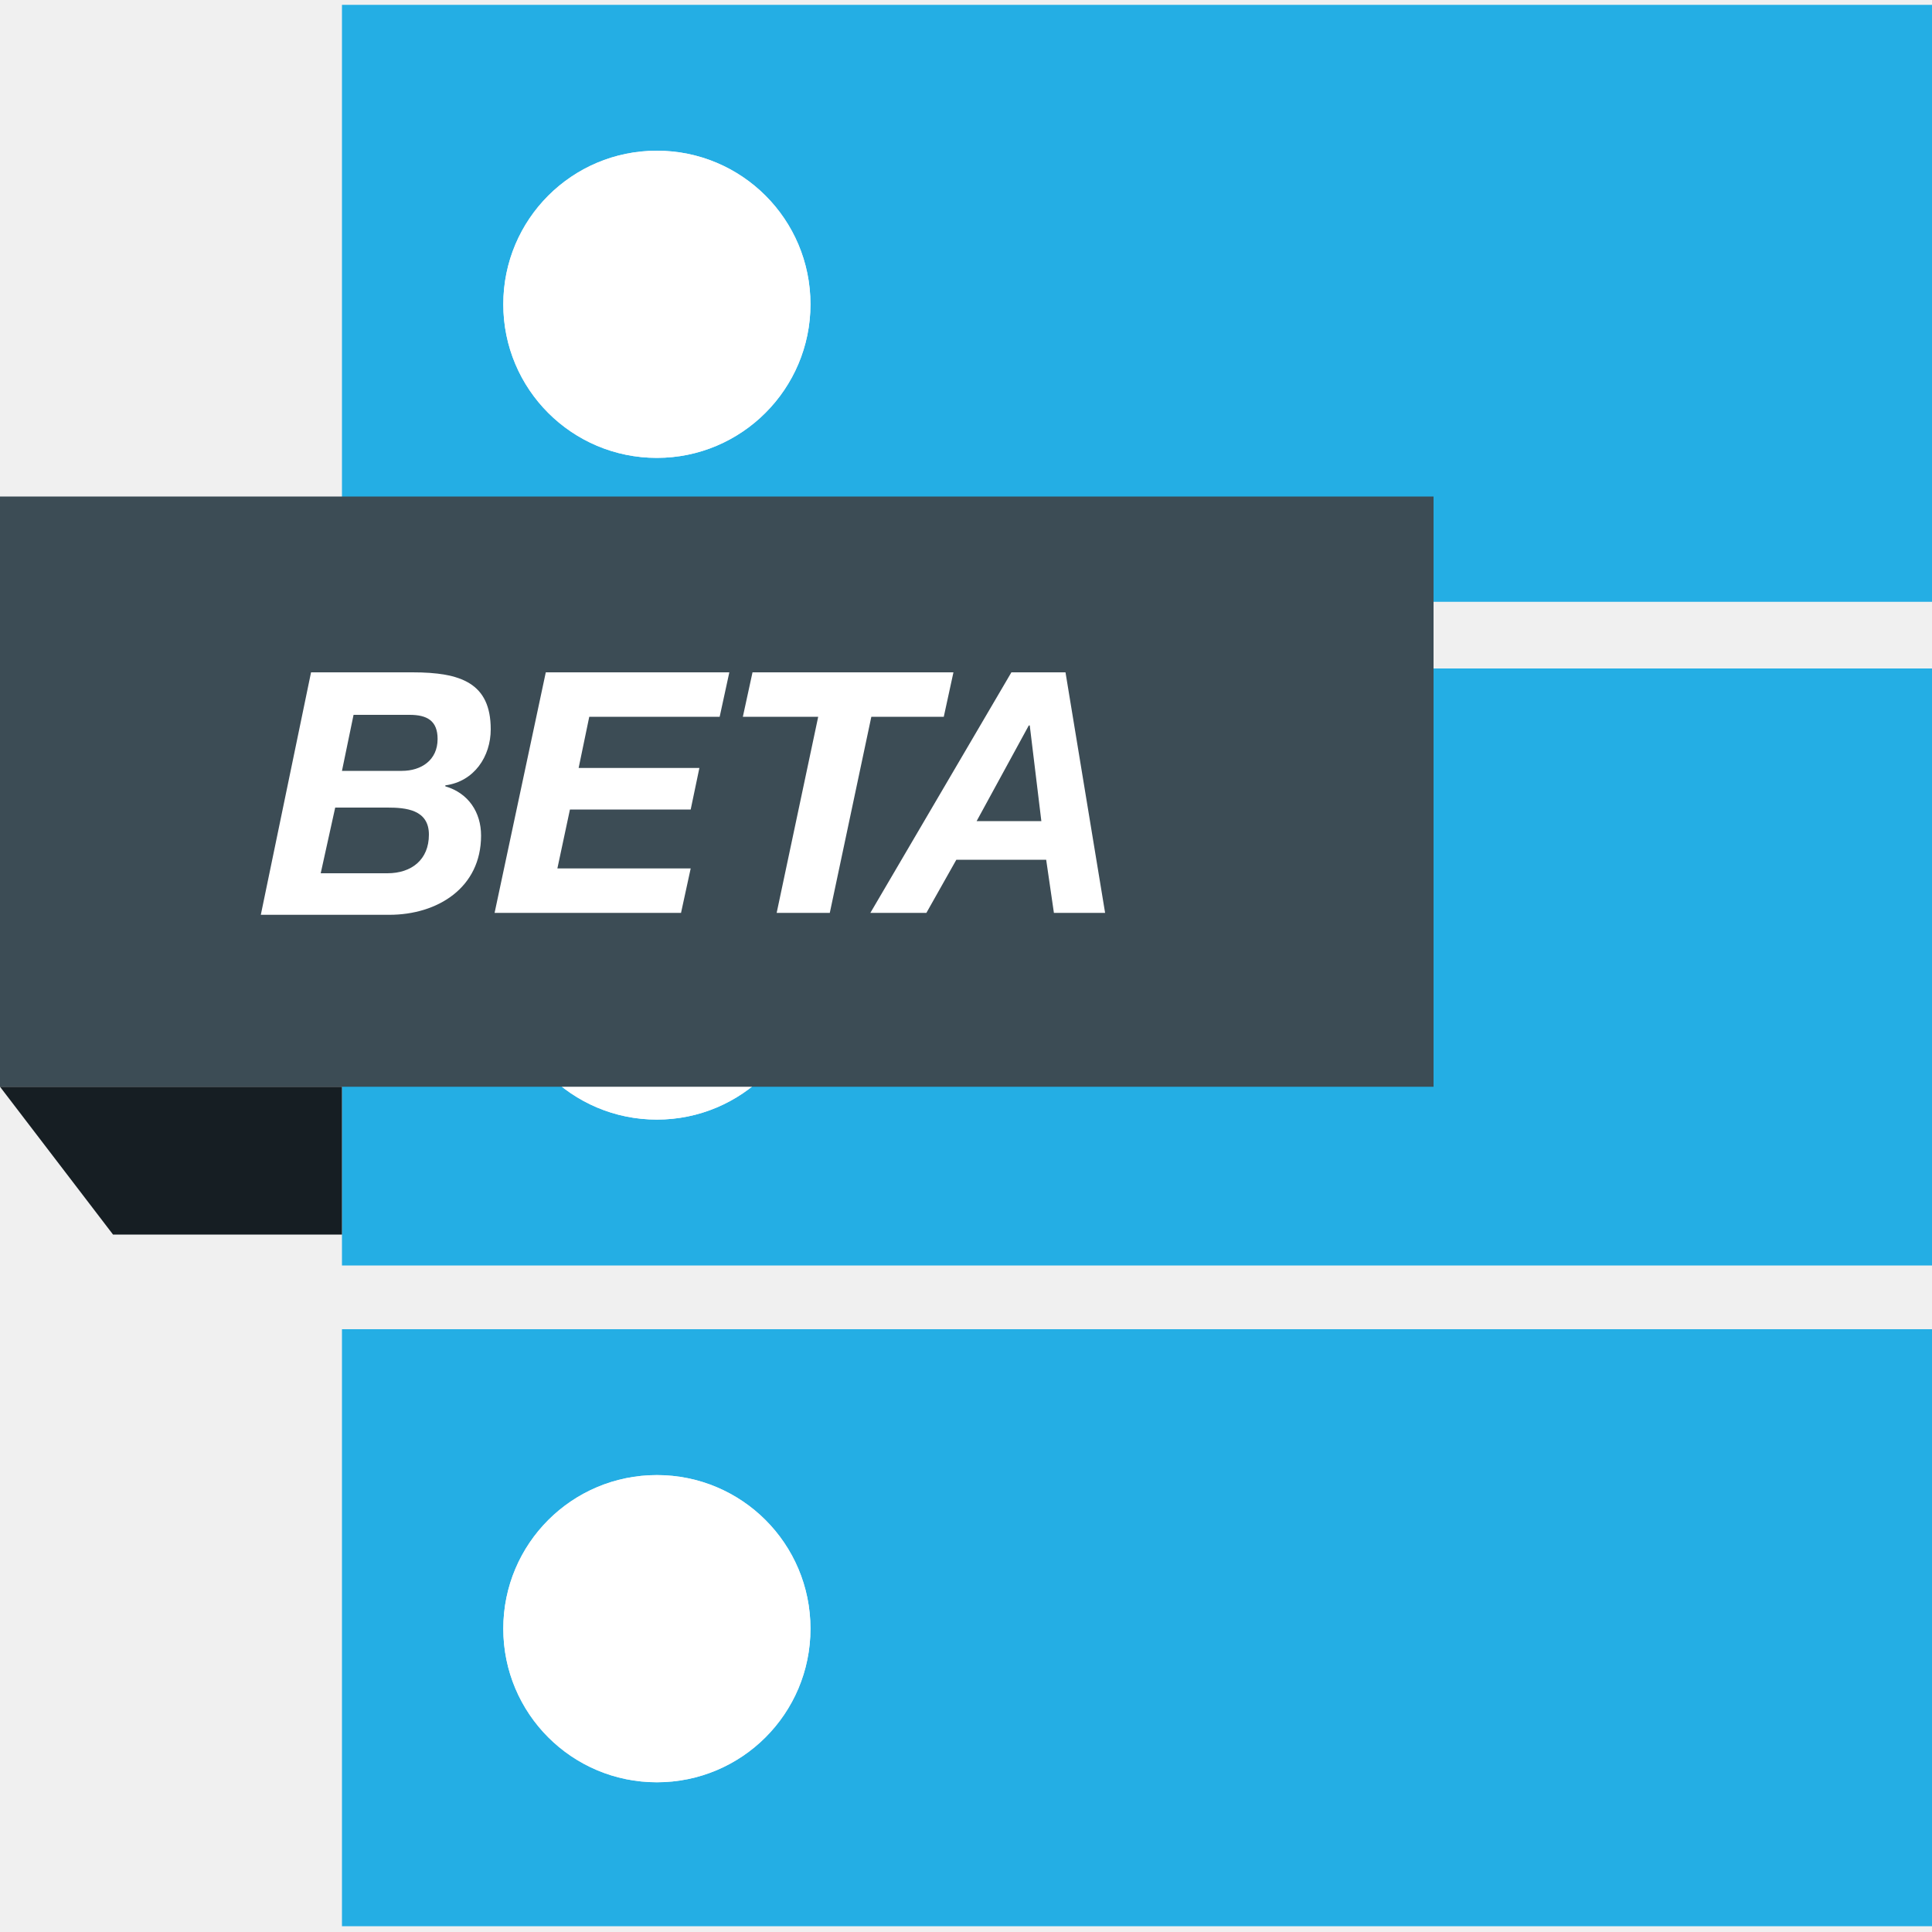
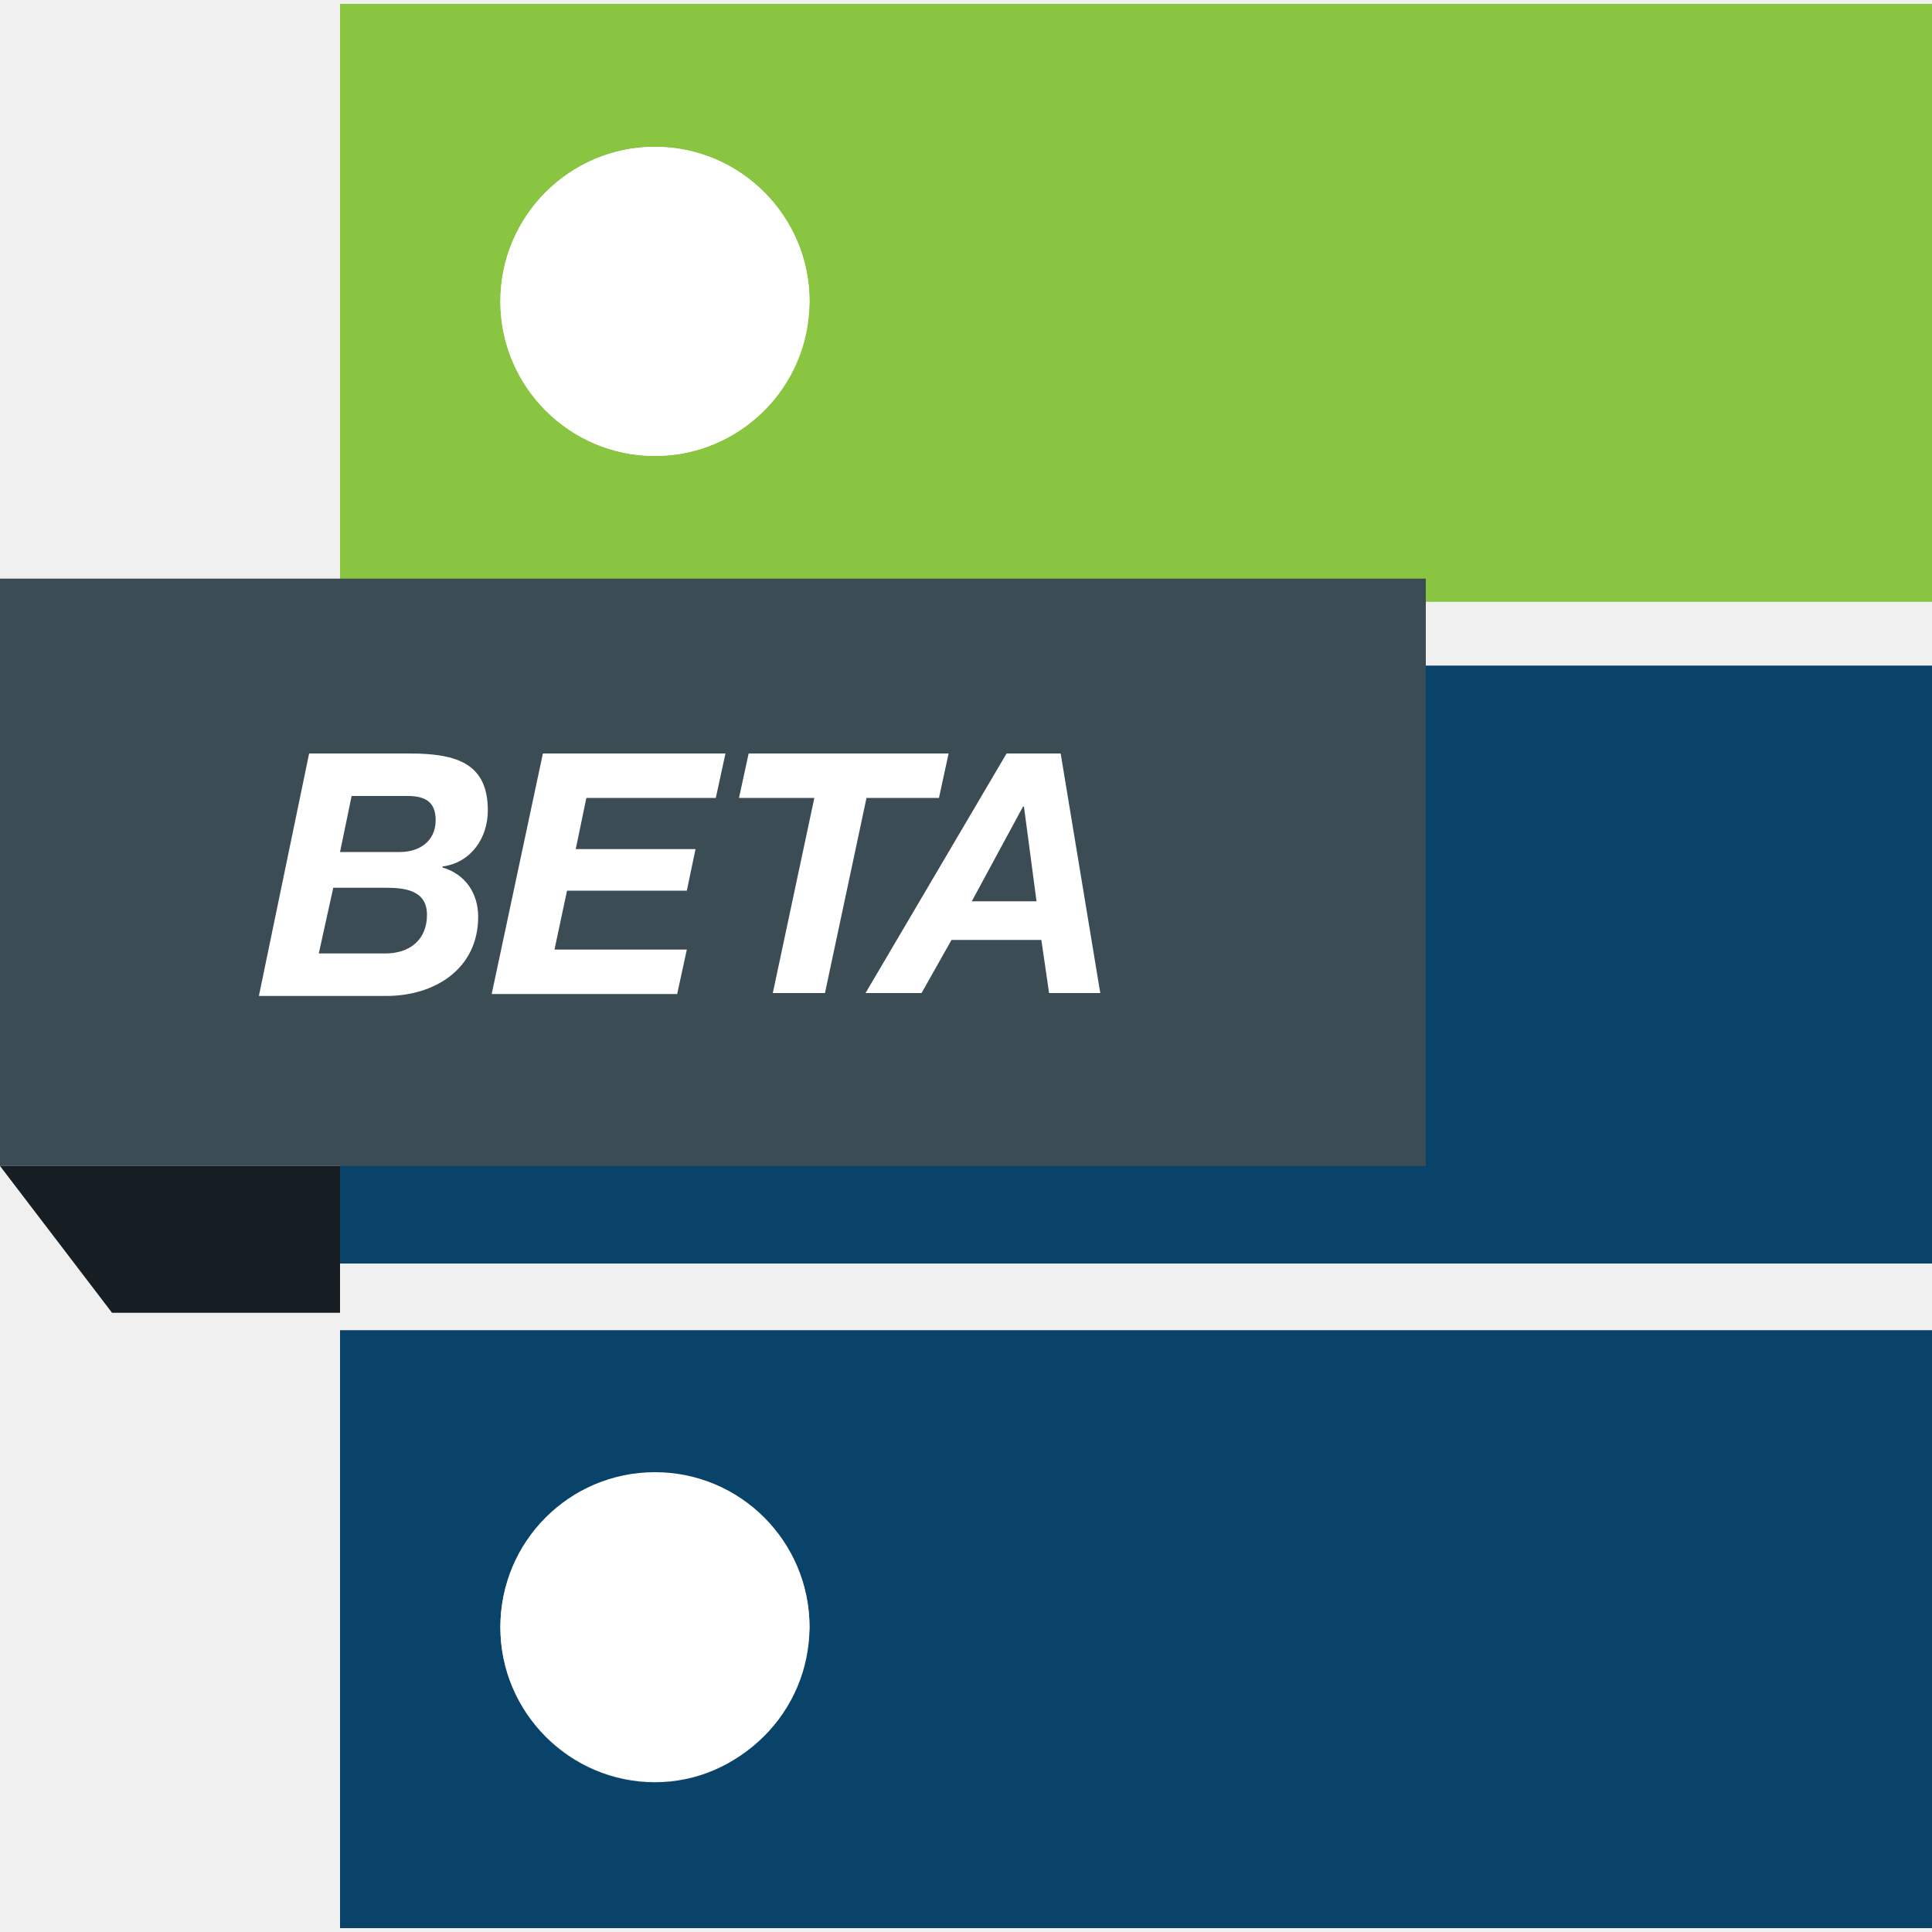
- <svg xmlns="http://www.w3.org/2000/svg" version="1.1" id="Layer_1" x="0px" y="0px" width="200px" height="200px" viewBox="-1267 297 200 200" enable-background="new -1267 297 200 200" xml:space="preserve">
+ <svg xmlns="http://www.w3.org/2000/svg" version="1.1" id="Layer_1" x="0px" y="0px" width="64px" height="64px" viewBox="75 -75 200 200" enable-background="new 75 -75 200 200" xml:space="preserve">
  <g>
    <g>
      <g>
        <g>
-           <path fill="#24AEE4" d="M-1231.6,297.5v61.8h164.6v-61.8H-1231.6z M-1199,344.4c-8.8,0-15.9-7.1-15.9-15.9      c0-8.8,7.1-15.9,15.9-15.9s15.9,7.1,15.9,15.9C-1183.1,337.2-1190.2,344.4-1199,344.4z" />
-           <path fill="#24AEE4" d="M-1231.6,366.1V428h164.6v-61.8H-1231.6z M-1199,412.9c-8.8,0-15.9-7.1-15.9-15.9      c0-8.8,7.1-15.9,15.9-15.9s15.9,7.1,15.9,15.9C-1183.1,405.8-1190.2,412.9-1199,412.9z" />
-           <path fill="#24AEE4" d="M-1231.6,434.6v61.8h164.6v-61.8H-1231.6z M-1199,481.5c-8.8,0-15.9-7.1-15.9-15.9      c0-8.8,7.1-15.9,15.9-15.9s15.9,7.1,15.9,15.9C-1183.1,474.4-1190.2,481.5-1199,481.5z" />
+           <path fill="#89C541" d="M110.2-74.5v61.8H275v-61.9H110.2V-74.5z M142.8-27.8c-8.8,0-16-7.2-16-16s7.2-16,16-16s16,7.2,16,16      C158.5-35,151.6-27.8,142.8-27.8z" />
+           <path fill="#0A4369" d="M110.2-6.1v61.9H275V-6.1H110.2z M142.8,41c-8.8,0-16-7.2-16-16s7.2-16,16-16s16,7.2,16,16      C158.5,33.8,151.6,41,142.8,41z" />
+           <path fill="#0A4369" d="M110.2,62.7v61.9H275V62.7H110.2z M142.8,109.5c-8.8,0-16-7.2-16-16s7.2-16,16-16s16,7.2,16,16      C158.5,102.2,151.6,109.5,142.8,109.5z" />
        </g>
      </g>
-       <circle fill="#FFFFFF" cx="-1199" cy="328.5" r="15.9" />
-       <circle fill="#FFFFFF" cx="-1199" cy="397" r="15.9" />
-       <circle fill="#FFFFFF" cx="-1199" cy="465.6" r="15.9" />
+       <circle fill="#FFFFFF" cx="142.8" cy="-43.8" r="16" />
+       <circle fill="#FFFFFF" cx="142.8" cy="25" r="16" />
+       <circle fill="#FFFFFF" cx="142.8" cy="93.4" r="16" />
    </g>
    <g>
-       <rect x="-1267" y="348.4" fill="#3C4C55" width="148.4" height="61.1" />
-       <polygon fill="#161E23" points="-1231.6,424.8 -1255.3,424.8 -1267,409.5 -1231.6,409.5   " />
      <g>
-         <path fill="#FFFFFF" d="M-1234.8,366.6h10.5c5,0,8.1,1.1,8.1,5.9c0,2.8-1.7,5.4-4.7,5.8v0.1c2.4,0.7,3.7,2.7,3.7,5.1     c0,5.4-4.5,8.2-9.5,8.2h-13.3L-1234.8,366.6z M-1233.8,387.4h6.9c2.5,0,4.3-1.4,4.3-4s-2.4-2.8-4.3-2.8h-5.4L-1233.8,387.4z      M-1231.6,376.8h6.2c2,0,3.7-1.1,3.7-3.3c0-1.9-1.1-2.5-2.9-2.5h-5.8L-1231.6,376.8z" />
-         <path fill="#FFFFFF" d="M-1210.5,366.6h19l-1,4.6h-13.5l-1.1,5.3h12.5l-0.9,4.3h-12.5l-1.3,6.1h13.8l-1,4.6h-19.3L-1210.5,366.6z     " />
-         <path fill="#FFFFFF" d="M-1182.3,371.2h-7.8l1-4.6h20.8l-1,4.6h-7.5l-4.3,20.3h-5.5L-1182.3,371.2z" />
-         <path fill="#FFFFFF" d="M-1162.3,366.6h5.6l4.1,24.9h-5.3l-0.8-5.5h-9.3l-3.1,5.5h-5.8L-1162.3,366.6z M-1165.9,382h6.7l-1.2-9.9     h-0.1L-1165.9,382z" />
+         <rect x="75" y="-15.1" fill="#3C4C55" width="147.6" height="60.8" />
+         <polygon fill="#161E23" points="110.2,60.9 86.6,60.9 75,45.7 110.2,45.7    " />
+         <g>
+           <path fill="#FFFFFF" d="M107,3h10.4c5,0,8.1,1.1,8.1,5.9c0,2.8-1.7,5.4-4.7,5.8v0.1c2.4,0.7,3.7,2.7,3.7,5.1      c0,5.4-4.5,8.2-9.5,8.2h-13.2L107,3z M108,23.7h6.9c2.5,0,4.3-1.4,4.3-4s-2.4-2.8-4.3-2.8h-5.4L108,23.7z M110.2,13.2h6.2      c2,0,3.7-1.1,3.7-3.3c0-1.9-1.1-2.5-2.9-2.5h-5.8L110.2,13.2z" />
+           <path fill="#FFFFFF" d="M131.2,3h18.9l-1,4.6h-13.4l-1.1,5.3H147l-0.9,4.3h-12.4l-1.3,6.1h13.7l-1,4.6h-19.2L131.2,3z" />
+           <path fill="#FFFFFF" d="M159.3,7.6h-7.8l1-4.6h20.7l-1,4.6h-7.5l-4.3,20.2H155L159.3,7.6z" />
+           <path fill="#FFFFFF" d="M179.2,3h5.6l4.1,24.8h-5.3l-0.8-5.5h-9.3l-3.1,5.5h-5.8L179.2,3z M175.6,18.3h6.7L181,8.5h-0.1      L175.6,18.3z" />
+         </g>
      </g>
    </g>
  </g>
</svg>
